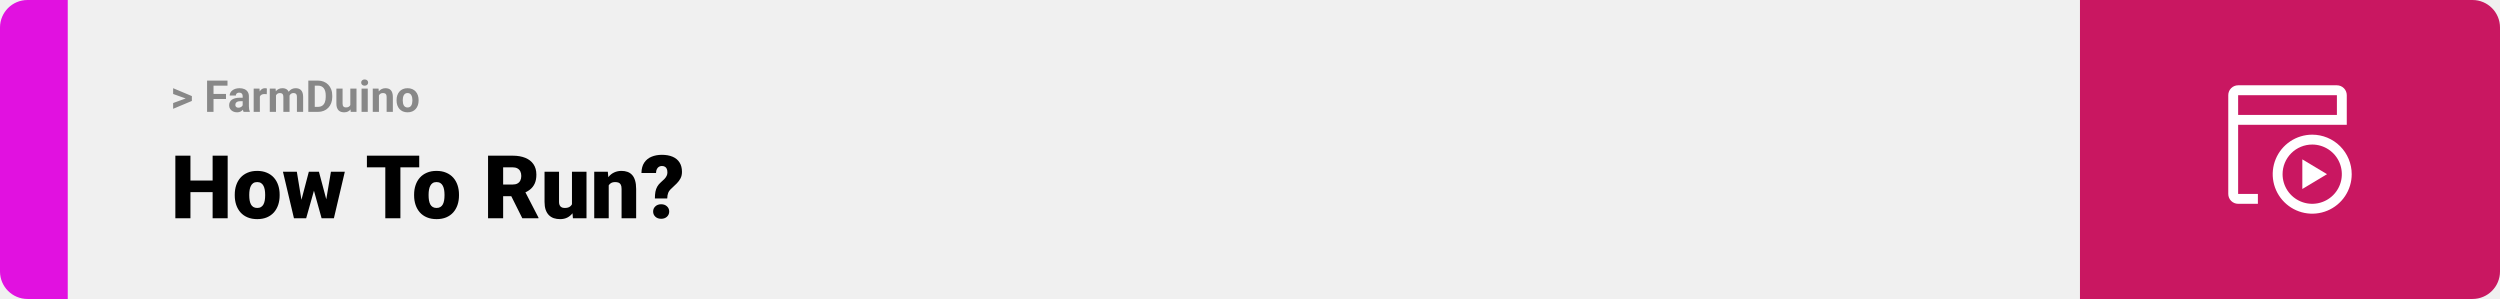
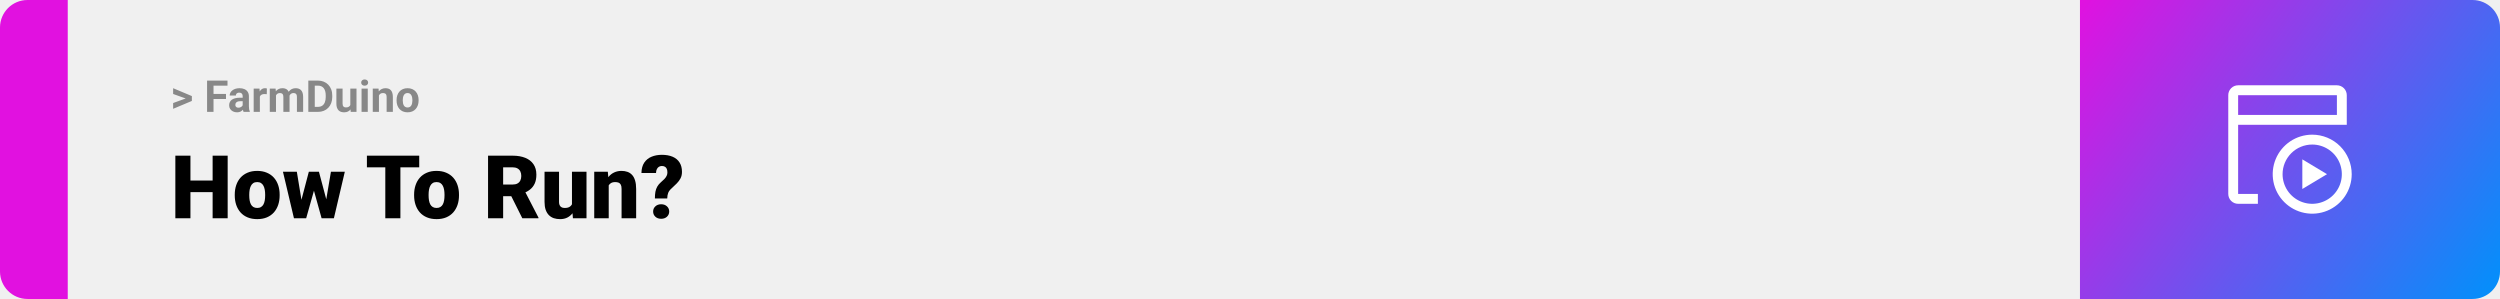
<svg xmlns="http://www.w3.org/2000/svg" width="1363" height="163" viewBox="0 0 1363 163" fill="none">
  <path d="M0 15C0 6.716 6.716 0 15 0H37V163H15C6.716 163 0 156.284 0 148V15Z" fill="#E111E0" />
  <rect width="1097" height="163" transform="translate(37)" fill="#F0F0F0" />
  <path d="M101.906 53.922L94.394 51.238V48.086L104.602 52.375V54.637L101.906 53.922ZM94.394 56.172L101.918 53.43L104.602 52.785V55.035L94.394 59.324V56.172ZM116.414 43.938V61H112.898V43.938H116.414ZM123.211 51.227V53.969H115.453V51.227H123.211ZM124.031 43.938V46.691H115.453V43.938H124.031ZM132.305 58.141V52.492C132.305 52.086 132.238 51.738 132.105 51.449C131.973 51.152 131.766 50.922 131.484 50.758C131.211 50.594 130.855 50.512 130.418 50.512C130.043 50.512 129.719 50.578 129.445 50.711C129.172 50.836 128.961 51.02 128.812 51.262C128.664 51.496 128.59 51.773 128.59 52.094H125.215C125.215 51.555 125.34 51.043 125.59 50.559C125.84 50.074 126.203 49.648 126.68 49.281C127.156 48.906 127.723 48.613 128.379 48.402C129.043 48.191 129.785 48.086 130.605 48.086C131.59 48.086 132.465 48.25 133.23 48.578C133.996 48.906 134.598 49.398 135.035 50.055C135.48 50.711 135.703 51.531 135.703 52.516V57.941C135.703 58.637 135.746 59.207 135.832 59.652C135.918 60.09 136.043 60.473 136.207 60.801V61H132.797C132.633 60.656 132.508 60.227 132.422 59.711C132.344 59.188 132.305 58.664 132.305 58.141ZM132.75 53.277L132.773 55.188H130.887C130.441 55.188 130.055 55.238 129.727 55.34C129.398 55.441 129.129 55.586 128.918 55.773C128.707 55.953 128.551 56.164 128.449 56.406C128.355 56.648 128.309 56.914 128.309 57.203C128.309 57.492 128.375 57.754 128.508 57.988C128.641 58.215 128.832 58.395 129.082 58.527C129.332 58.652 129.625 58.715 129.961 58.715C130.469 58.715 130.91 58.613 131.285 58.41C131.66 58.207 131.949 57.957 132.152 57.66C132.363 57.363 132.473 57.082 132.48 56.816L133.371 58.246C133.246 58.566 133.074 58.898 132.855 59.242C132.645 59.586 132.375 59.91 132.047 60.215C131.719 60.512 131.324 60.758 130.863 60.953C130.402 61.141 129.855 61.234 129.223 61.234C128.418 61.234 127.688 61.074 127.031 60.754C126.383 60.426 125.867 59.977 125.484 59.406C125.109 58.828 124.922 58.172 124.922 57.438C124.922 56.773 125.047 56.184 125.297 55.668C125.547 55.152 125.914 54.719 126.398 54.367C126.891 54.008 127.504 53.738 128.238 53.559C128.973 53.371 129.824 53.277 130.793 53.277H132.75ZM141.68 51.086V61H138.305V48.32H141.48L141.68 51.086ZM145.5 48.238L145.441 51.367C145.277 51.344 145.078 51.324 144.844 51.309C144.617 51.285 144.41 51.273 144.223 51.273C143.746 51.273 143.332 51.336 142.98 51.461C142.637 51.578 142.348 51.754 142.113 51.988C141.887 52.223 141.715 52.508 141.598 52.844C141.488 53.18 141.426 53.562 141.41 53.992L140.73 53.781C140.73 52.961 140.812 52.207 140.977 51.52C141.141 50.824 141.379 50.219 141.691 49.703C142.012 49.188 142.402 48.789 142.863 48.508C143.324 48.227 143.852 48.086 144.445 48.086C144.633 48.086 144.824 48.102 145.02 48.133C145.215 48.156 145.375 48.191 145.5 48.238ZM150.469 50.945V61H147.082V48.32H150.258L150.469 50.945ZM150 54.215H149.062C149.062 53.332 149.168 52.52 149.379 51.777C149.598 51.027 149.914 50.379 150.328 49.832C150.75 49.277 151.27 48.848 151.887 48.543C152.504 48.238 153.219 48.086 154.031 48.086C154.594 48.086 155.109 48.172 155.578 48.344C156.047 48.508 156.449 48.77 156.785 49.129C157.129 49.48 157.395 49.941 157.582 50.512C157.77 51.074 157.863 51.75 157.863 52.539V61H154.488V52.914C154.488 52.336 154.41 51.891 154.254 51.578C154.098 51.266 153.875 51.047 153.586 50.922C153.305 50.797 152.965 50.734 152.566 50.734C152.129 50.734 151.746 50.824 151.418 51.004C151.098 51.184 150.832 51.434 150.621 51.754C150.41 52.066 150.254 52.434 150.152 52.855C150.051 53.277 150 53.73 150 54.215ZM157.547 53.828L156.34 53.98C156.34 53.152 156.441 52.383 156.645 51.672C156.855 50.961 157.164 50.336 157.57 49.797C157.984 49.258 158.496 48.84 159.105 48.543C159.715 48.238 160.418 48.086 161.215 48.086C161.824 48.086 162.379 48.176 162.879 48.355C163.379 48.527 163.805 48.805 164.156 49.188C164.516 49.562 164.789 50.055 164.977 50.664C165.172 51.273 165.27 52.02 165.27 52.902V61H161.883V52.902C161.883 52.316 161.805 51.871 161.648 51.566C161.5 51.254 161.281 51.039 160.992 50.922C160.711 50.797 160.375 50.734 159.984 50.734C159.578 50.734 159.223 50.816 158.918 50.98C158.613 51.137 158.359 51.355 158.156 51.637C157.953 51.918 157.801 52.246 157.699 52.621C157.598 52.988 157.547 53.391 157.547 53.828ZM173.332 61H169.617L169.641 58.258H173.332C174.254 58.258 175.031 58.051 175.664 57.637C176.297 57.215 176.773 56.602 177.094 55.797C177.422 54.992 177.586 54.02 177.586 52.879V52.047C177.586 51.172 177.492 50.402 177.305 49.738C177.125 49.074 176.855 48.516 176.496 48.062C176.137 47.609 175.695 47.27 175.172 47.043C174.648 46.809 174.047 46.691 173.367 46.691H169.547V43.938H173.367C174.508 43.938 175.551 44.133 176.496 44.523C177.449 44.906 178.273 45.457 178.969 46.176C179.664 46.895 180.199 47.754 180.574 48.754C180.957 49.746 181.148 50.852 181.148 52.07V52.879C181.148 54.09 180.957 55.195 180.574 56.195C180.199 57.195 179.664 58.055 178.969 58.773C178.281 59.484 177.457 60.035 176.496 60.426C175.543 60.809 174.488 61 173.332 61ZM171.609 43.938V61H168.094V43.938H171.609ZM190.992 57.965V48.32H194.367V61H191.191L190.992 57.965ZM191.367 55.363L192.363 55.34C192.363 56.184 192.266 56.969 192.07 57.695C191.875 58.414 191.582 59.039 191.191 59.57C190.801 60.094 190.309 60.504 189.715 60.801C189.121 61.09 188.422 61.234 187.617 61.234C187 61.234 186.43 61.148 185.906 60.977C185.391 60.797 184.945 60.52 184.57 60.145C184.203 59.762 183.914 59.273 183.703 58.68C183.5 58.078 183.398 57.355 183.398 56.512V48.32H186.773V56.535C186.773 56.91 186.816 57.227 186.902 57.484C186.996 57.742 187.125 57.953 187.289 58.117C187.453 58.281 187.645 58.398 187.863 58.469C188.09 58.539 188.34 58.574 188.613 58.574C189.309 58.574 189.855 58.434 190.254 58.152C190.66 57.871 190.945 57.488 191.109 57.004C191.281 56.512 191.367 55.965 191.367 55.363ZM200.508 48.32V61H197.121V48.32H200.508ZM196.91 45.016C196.91 44.523 197.082 44.117 197.426 43.797C197.77 43.477 198.23 43.316 198.809 43.316C199.379 43.316 199.836 43.477 200.18 43.797C200.531 44.117 200.707 44.523 200.707 45.016C200.707 45.508 200.531 45.914 200.18 46.234C199.836 46.555 199.379 46.715 198.809 46.715C198.23 46.715 197.77 46.555 197.426 46.234C197.082 45.914 196.91 45.508 196.91 45.016ZM206.602 51.027V61H203.227V48.32H206.391L206.602 51.027ZM206.109 54.215H205.195C205.195 53.277 205.316 52.434 205.559 51.684C205.801 50.926 206.141 50.281 206.578 49.75C207.016 49.211 207.535 48.801 208.137 48.52C208.746 48.23 209.426 48.086 210.176 48.086C210.77 48.086 211.312 48.172 211.805 48.344C212.297 48.516 212.719 48.789 213.07 49.164C213.43 49.539 213.703 50.035 213.891 50.652C214.086 51.27 214.184 52.023 214.184 52.914V61H210.785V52.902C210.785 52.34 210.707 51.902 210.551 51.59C210.395 51.277 210.164 51.059 209.859 50.934C209.562 50.801 209.195 50.734 208.758 50.734C208.305 50.734 207.91 50.824 207.574 51.004C207.246 51.184 206.973 51.434 206.754 51.754C206.543 52.066 206.383 52.434 206.273 52.855C206.164 53.277 206.109 53.73 206.109 54.215ZM216.211 54.789V54.543C216.211 53.613 216.344 52.758 216.609 51.977C216.875 51.188 217.262 50.504 217.77 49.926C218.277 49.348 218.902 48.898 219.645 48.578C220.387 48.25 221.238 48.086 222.199 48.086C223.16 48.086 224.016 48.25 224.766 48.578C225.516 48.898 226.145 49.348 226.652 49.926C227.168 50.504 227.559 51.188 227.824 51.977C228.09 52.758 228.223 53.613 228.223 54.543V54.789C228.223 55.711 228.09 56.566 227.824 57.355C227.559 58.137 227.168 58.82 226.652 59.406C226.145 59.984 225.52 60.434 224.777 60.754C224.035 61.074 223.184 61.234 222.223 61.234C221.262 61.234 220.406 61.074 219.656 60.754C218.914 60.434 218.285 59.984 217.77 59.406C217.262 58.82 216.875 58.137 216.609 57.355C216.344 56.566 216.211 55.711 216.211 54.789ZM219.586 54.543V54.789C219.586 55.32 219.633 55.816 219.727 56.277C219.82 56.738 219.969 57.145 220.172 57.496C220.383 57.84 220.656 58.109 220.992 58.305C221.328 58.5 221.738 58.598 222.223 58.598C222.691 58.598 223.094 58.5 223.43 58.305C223.766 58.109 224.035 57.84 224.238 57.496C224.441 57.145 224.59 56.738 224.684 56.277C224.785 55.816 224.836 55.32 224.836 54.789V54.543C224.836 54.027 224.785 53.543 224.684 53.09C224.59 52.629 224.438 52.223 224.227 51.871C224.023 51.512 223.754 51.23 223.418 51.027C223.082 50.824 222.676 50.723 222.199 50.723C221.723 50.723 221.316 50.824 220.98 51.027C220.652 51.23 220.383 51.512 220.172 51.871C219.969 52.223 219.82 52.629 219.727 53.09C219.633 53.543 219.586 54.027 219.586 54.543Z" fill="#888888" />
  <path d="M118.594 98.422V104.75H101.086V98.422H118.594ZM103.828 84.875V119H95.602V84.875H103.828ZM124.125 84.875V119H115.922V84.875H124.125ZM127.992 106.578V106.086C127.992 104.227 128.258 102.516 128.789 100.953C129.32 99.375 130.102 98.008 131.133 96.852C132.164 95.695 133.438 94.797 134.953 94.156C136.469 93.5 138.219 93.172 140.203 93.172C142.203 93.172 143.961 93.5 145.477 94.156C147.008 94.797 148.289 95.695 149.32 96.852C150.352 98.008 151.133 99.375 151.664 100.953C152.195 102.516 152.461 104.227 152.461 106.086V106.578C152.461 108.422 152.195 110.133 151.664 111.711C151.133 113.273 150.352 114.641 149.32 115.812C148.289 116.969 147.016 117.867 145.5 118.508C143.984 119.148 142.234 119.469 140.25 119.469C138.266 119.469 136.508 119.148 134.977 118.508C133.445 117.867 132.164 116.969 131.133 115.812C130.102 114.641 129.32 113.273 128.789 111.711C128.258 110.133 127.992 108.422 127.992 106.578ZM135.891 106.086V106.578C135.891 107.531 135.961 108.422 136.102 109.25C136.242 110.078 136.477 110.805 136.805 111.43C137.133 112.039 137.578 112.516 138.141 112.859C138.703 113.203 139.406 113.375 140.25 113.375C141.078 113.375 141.766 113.203 142.312 112.859C142.875 112.516 143.32 112.039 143.648 111.43C143.977 110.805 144.211 110.078 144.352 109.25C144.492 108.422 144.562 107.531 144.562 106.578V106.086C144.562 105.164 144.492 104.297 144.352 103.484C144.211 102.656 143.977 101.93 143.648 101.305C143.32 100.664 142.875 100.164 142.312 99.805C141.75 99.445 141.047 99.266 140.203 99.266C139.375 99.266 138.68 99.445 138.117 99.805C137.57 100.164 137.133 100.664 136.805 101.305C136.477 101.93 136.242 102.656 136.102 103.484C135.961 104.297 135.891 105.164 135.891 106.086ZM163.688 111.453L168.375 93.641H173.32L171.562 102.57L166.922 119H162.961L163.688 111.453ZM161.836 93.641L164.742 111.312L165.07 119H160.266L154.266 93.641H161.836ZM177.492 110.938L180.422 93.641H187.992L182.039 119H177.234L177.492 110.938ZM173.883 93.641L178.617 111.406L179.344 119H175.336L170.789 102.617L169.102 93.641H173.883ZM218.297 84.875V119H210.07V84.875H218.297ZM228.562 84.875V91.227H200.039V84.875H228.562ZM225.773 106.578V106.086C225.773 104.227 226.039 102.516 226.57 100.953C227.102 99.375 227.883 98.008 228.914 96.852C229.945 95.695 231.219 94.797 232.734 94.156C234.25 93.5 236 93.172 237.984 93.172C239.984 93.172 241.742 93.5 243.258 94.156C244.789 94.797 246.07 95.695 247.102 96.852C248.133 98.008 248.914 99.375 249.445 100.953C249.977 102.516 250.242 104.227 250.242 106.086V106.578C250.242 108.422 249.977 110.133 249.445 111.711C248.914 113.273 248.133 114.641 247.102 115.812C246.07 116.969 244.797 117.867 243.281 118.508C241.766 119.148 240.016 119.469 238.031 119.469C236.047 119.469 234.289 119.148 232.758 118.508C231.227 117.867 229.945 116.969 228.914 115.812C227.883 114.641 227.102 113.273 226.57 111.711C226.039 110.133 225.773 108.422 225.773 106.578ZM233.672 106.086V106.578C233.672 107.531 233.742 108.422 233.883 109.25C234.023 110.078 234.258 110.805 234.586 111.43C234.914 112.039 235.359 112.516 235.922 112.859C236.484 113.203 237.188 113.375 238.031 113.375C238.859 113.375 239.547 113.203 240.094 112.859C240.656 112.516 241.102 112.039 241.43 111.43C241.758 110.805 241.992 110.078 242.133 109.25C242.273 108.422 242.344 107.531 242.344 106.578V106.086C242.344 105.164 242.273 104.297 242.133 103.484C241.992 102.656 241.758 101.93 241.43 101.305C241.102 100.664 240.656 100.164 240.094 99.805C239.531 99.445 238.828 99.266 237.984 99.266C237.156 99.266 236.461 99.445 235.898 99.805C235.352 100.164 234.914 100.664 234.586 101.305C234.258 101.93 234.023 102.656 233.883 103.484C233.742 104.297 233.672 105.164 233.672 106.086ZM266.086 84.875H279.516C282.141 84.875 284.422 85.266 286.359 86.047C288.297 86.828 289.789 87.984 290.836 89.516C291.898 91.047 292.43 92.938 292.43 95.188C292.43 97.141 292.125 98.773 291.516 100.086C290.906 101.398 290.055 102.484 288.961 103.344C287.883 104.188 286.625 104.883 285.188 105.43L282.492 106.953H271.219L271.172 100.602H279.516C280.562 100.602 281.43 100.414 282.117 100.039C282.805 99.664 283.32 99.133 283.664 98.445C284.023 97.742 284.203 96.906 284.203 95.938C284.203 94.953 284.023 94.109 283.664 93.406C283.305 92.703 282.773 92.164 282.07 91.789C281.383 91.414 280.531 91.227 279.516 91.227H274.312V119H266.086V84.875ZM284.766 119L277.219 103.906L285.938 103.859L293.578 118.648V119H284.766ZM311.836 112.836V93.641H319.758V119H312.352L311.836 112.836ZM312.586 107.68L314.648 107.633C314.648 109.336 314.445 110.914 314.039 112.367C313.633 113.805 313.031 115.055 312.234 116.117C311.453 117.18 310.484 118.008 309.328 118.602C308.188 119.18 306.867 119.469 305.367 119.469C304.117 119.469 302.969 119.297 301.922 118.953C300.891 118.594 300 118.039 299.25 117.289C298.5 116.523 297.914 115.547 297.492 114.359C297.086 113.156 296.883 111.719 296.883 110.047V93.641H304.781V110.094C304.781 110.656 304.852 111.141 304.992 111.547C305.133 111.953 305.336 112.297 305.602 112.578C305.867 112.844 306.195 113.047 306.586 113.188C306.992 113.312 307.453 113.375 307.969 113.375C309.156 113.375 310.086 113.125 310.758 112.625C311.43 112.125 311.898 111.445 312.164 110.586C312.445 109.727 312.586 108.758 312.586 107.68ZM331.875 99.055V119H323.977V93.641H331.383L331.875 99.055ZM330.938 105.453L329.086 105.5C329.086 103.562 329.32 101.836 329.789 100.32C330.258 98.789 330.922 97.492 331.781 96.43C332.641 95.367 333.664 94.562 334.852 94.016C336.055 93.453 337.391 93.172 338.859 93.172C340.031 93.172 341.102 93.344 342.07 93.688C343.055 94.031 343.898 94.586 344.602 95.352C345.32 96.117 345.867 97.133 346.242 98.398C346.633 99.648 346.828 101.195 346.828 103.039V119H338.883V103.016C338.883 102 338.742 101.227 338.461 100.695C338.18 100.148 337.773 99.773 337.242 99.57C336.711 99.367 336.062 99.266 335.297 99.266C334.484 99.266 333.797 99.422 333.234 99.734C332.672 100.047 332.219 100.484 331.875 101.047C331.547 101.594 331.305 102.242 331.148 102.992C331.008 103.742 330.938 104.562 330.938 105.453ZM363.773 108.195H357.047C357.047 106.82 357.141 105.609 357.328 104.562C357.531 103.5 357.875 102.547 358.359 101.703C358.844 100.859 359.5 100.078 360.328 99.359C361.062 98.75 361.695 98.164 362.227 97.602C362.758 97.039 363.164 96.469 363.445 95.891C363.727 95.312 363.867 94.695 363.867 94.039C363.867 93.227 363.75 92.562 363.516 92.047C363.297 91.531 362.961 91.148 362.508 90.898C362.07 90.633 361.516 90.5 360.844 90.5C360.297 90.5 359.781 90.633 359.297 90.898C358.828 91.164 358.445 91.578 358.148 92.141C357.852 92.688 357.688 93.414 357.656 94.32H349.711C349.758 91.992 350.273 90.102 351.258 88.648C352.258 87.18 353.586 86.109 355.242 85.438C356.914 84.75 358.781 84.406 360.844 84.406C363.125 84.406 365.086 84.758 366.727 85.461C368.367 86.164 369.625 87.211 370.5 88.602C371.375 89.977 371.812 91.672 371.812 93.688C371.812 95.031 371.555 96.203 371.039 97.203C370.539 98.188 369.859 99.109 369 99.969C368.156 100.812 367.211 101.719 366.164 102.688C365.258 103.484 364.641 104.297 364.312 105.125C363.984 105.938 363.805 106.961 363.773 108.195ZM356.086 115.32C356.086 114.195 356.492 113.258 357.305 112.508C358.117 111.742 359.172 111.359 360.469 111.359C361.766 111.359 362.82 111.742 363.633 112.508C364.445 113.258 364.852 114.195 364.852 115.32C364.852 116.445 364.445 117.391 363.633 118.156C362.82 118.906 361.766 119.281 360.469 119.281C359.172 119.281 358.117 118.906 357.305 118.156C356.492 117.391 356.086 116.445 356.086 115.32Z" fill="black" />
-   <path d="M1134 0H1348C1356.28 0 1363 6.716 1363 15V148C1363 156.284 1356.28 163 1348 163H1134V0Z" fill="#C91761" />
+   <path d="M1134 0H1348C1356.28 0 1363 6.716 1363 15V148C1363 156.284 1356.28 163 1348 163H1134V0Z" fill="url(#paint0_linear_401_345)" />
  <path d="M1260.62 78.808C1263.81 78.808 1266.93 79.755 1269.59 81.53C1272.25 83.305 1274.32 85.828 1275.54 88.78C1276.76 91.731 1277.08 94.98 1276.46 98.113C1275.84 101.247 1274.3 104.125 1272.04 106.384C1269.78 108.643 1266.9 110.182 1263.77 110.805C1260.63 111.428 1257.39 111.108 1254.43 109.886C1251.48 108.663 1248.96 106.593 1247.18 103.936C1245.41 101.28 1244.46 98.156 1244.46 94.962C1244.46 90.677 1246.16 86.569 1249.19 83.539C1252.22 80.51 1256.33 78.808 1260.62 78.808V78.808ZM1260.62 73.423C1256.36 73.423 1252.19 74.686 1248.65 77.053C1245.11 79.42 1242.35 82.784 1240.72 86.719C1239.09 90.655 1238.66 94.986 1239.49 99.164C1240.32 103.342 1242.37 107.179 1245.39 110.192C1248.4 113.204 1252.24 115.255 1256.41 116.086C1260.59 116.917 1264.92 116.491 1268.86 114.861C1272.79 113.23 1276.16 110.47 1278.52 106.928C1280.89 103.386 1282.15 99.222 1282.15 94.962C1282.15 89.249 1279.88 83.771 1275.85 79.732C1271.81 75.692 1266.33 73.423 1260.62 73.423Z" fill="white" />
  <path d="M1274.08 46.5H1220.23C1218.8 46.5 1217.43 47.067 1216.42 48.077C1215.41 49.087 1214.85 50.456 1214.85 51.885V105.731C1214.85 107.159 1215.41 108.528 1216.42 109.538C1217.43 110.548 1218.8 111.115 1220.23 111.115H1231V105.731H1220.23V68.038H1279.46V51.885C1279.46 50.456 1278.89 49.087 1277.88 48.077C1276.87 47.067 1275.5 46.5 1274.08 46.5V46.5ZM1220.23 62.654V51.885H1274.08V62.654H1220.23Z" fill="white" />
  <path d="M1255.23 86.885V103.039L1268.69 94.962L1255.23 86.885Z" fill="white" />
+   <defs>
+     <linearGradient id="paint0_linear_401_345" x1="1134" y1="0" x2="1363" y2="163" gradientUnits="userSpaceOnUse">
+       <stop stop-color="#E111E0" />
+       <stop offset="1" stop-color="#0091FB" />
+     </linearGradient>
+   </defs>
</svg>
